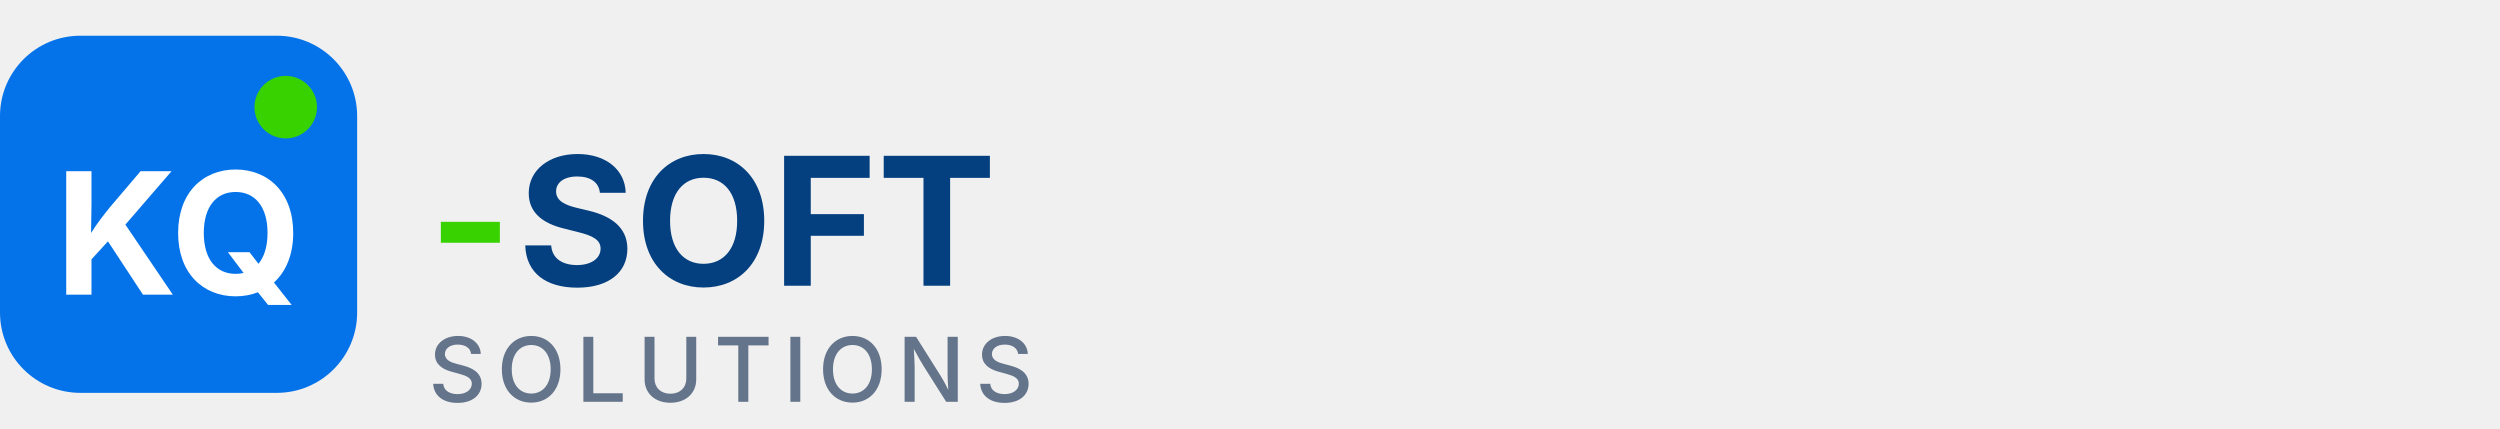
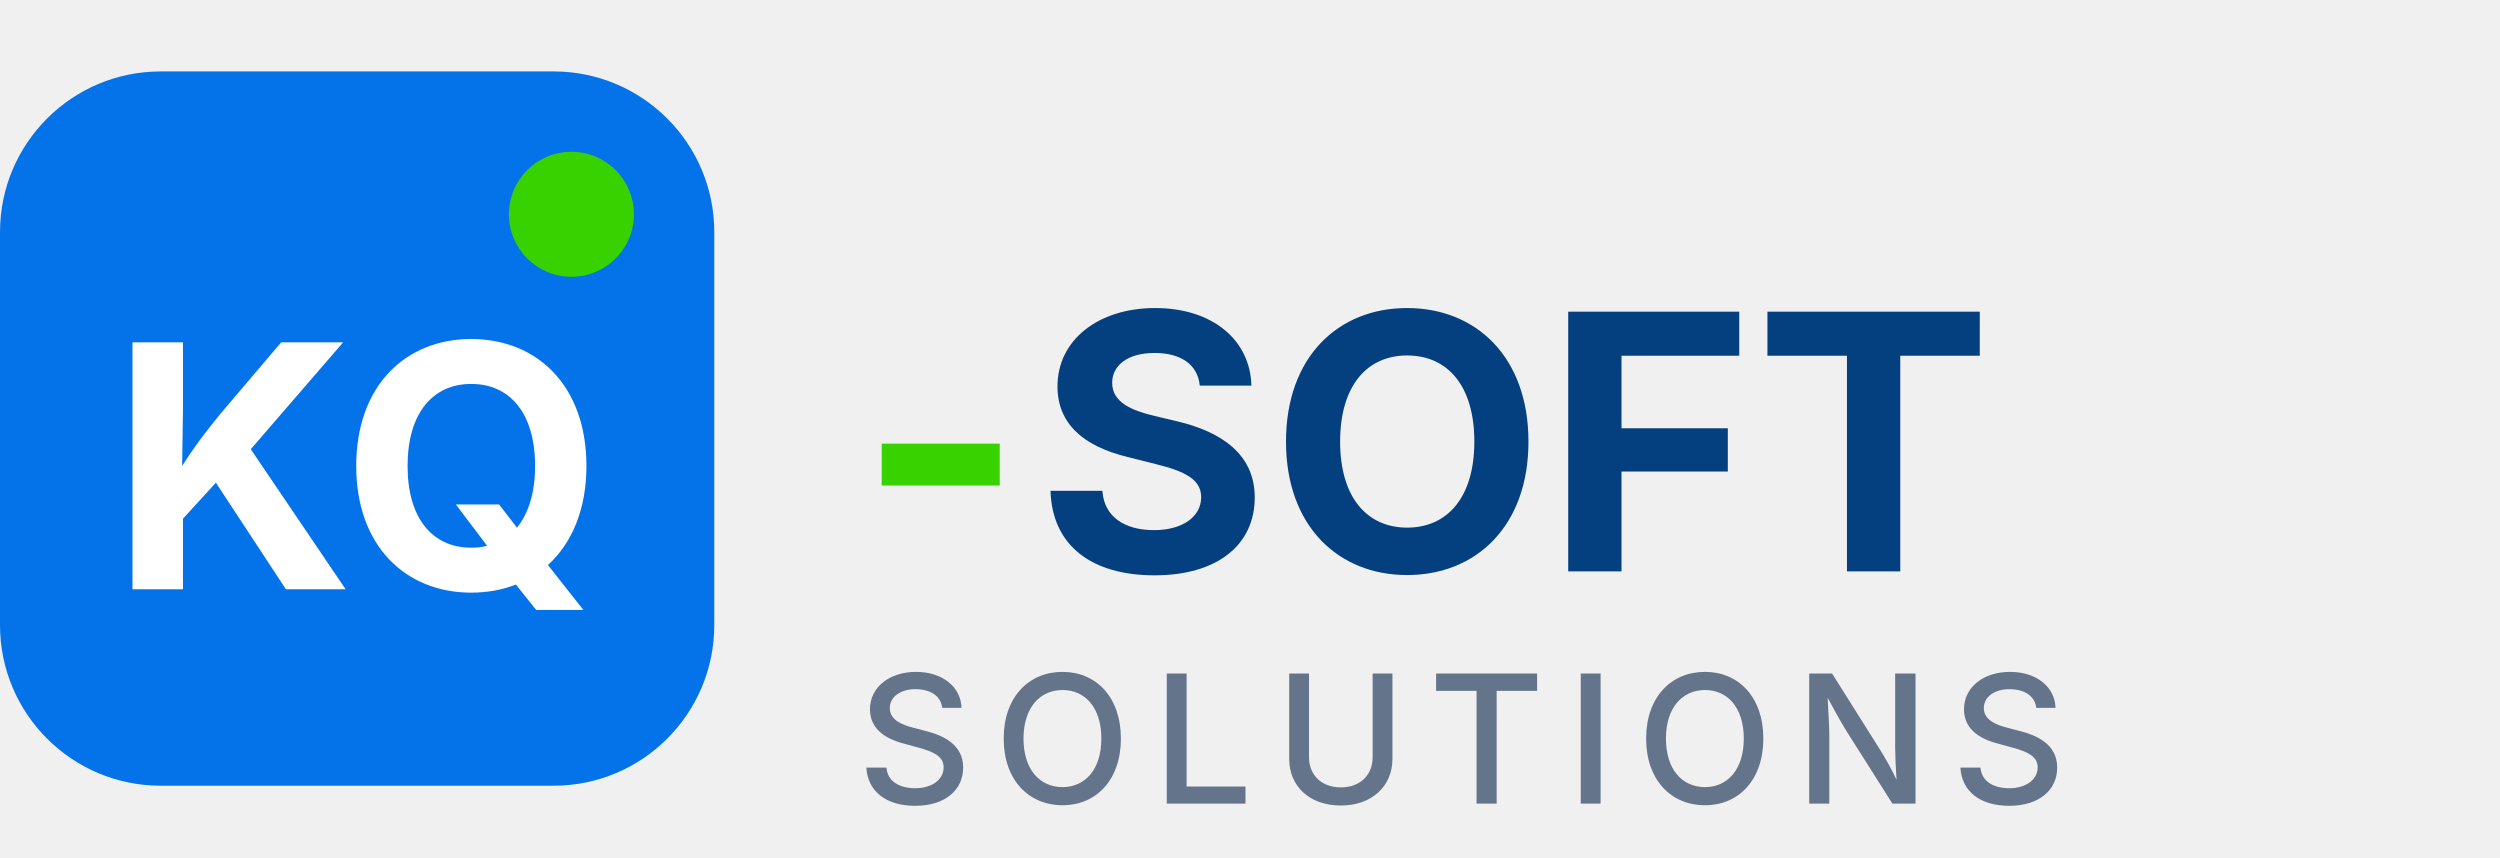
- <svg xmlns="http://www.w3.org/2000/svg" viewBox="0 0 280 48" role="img" aria-labelledby="wtitle">
+ <svg xmlns="http://www.w3.org/2000/svg" viewBox="0 0 140 48" role="img" aria-labelledby="wtitle">
  <defs>
    <style>
      .brand { font-family: system-ui, -apple-system, BlinkMacSystemFont, 'Segoe UI', sans-serif; }
    </style>
  </defs>
  <rect x="0" y="4" width="40" height="40" rx="9" fill="#0473ea" />
  <circle cx="32" cy="12" r="3.5" fill="#38d200" />
  <text x="20" y="33" text-anchor="middle" class="brand" font-size="19" font-weight="700" fill="#ffffff">KQ</text>
  <text x="48" y="32" class="brand" font-size="20" font-weight="700" fill="#38d200">-</text>
  <text x="58" y="32" class="brand" font-size="20" font-weight="700" fill="#044080">SOFT</text>
  <text x="48" y="45" class="brand" font-size="10" font-weight="500" fill="#64748b" style="letter-spacing: 0.12em;">SOLUTIONS</text>
</svg>
